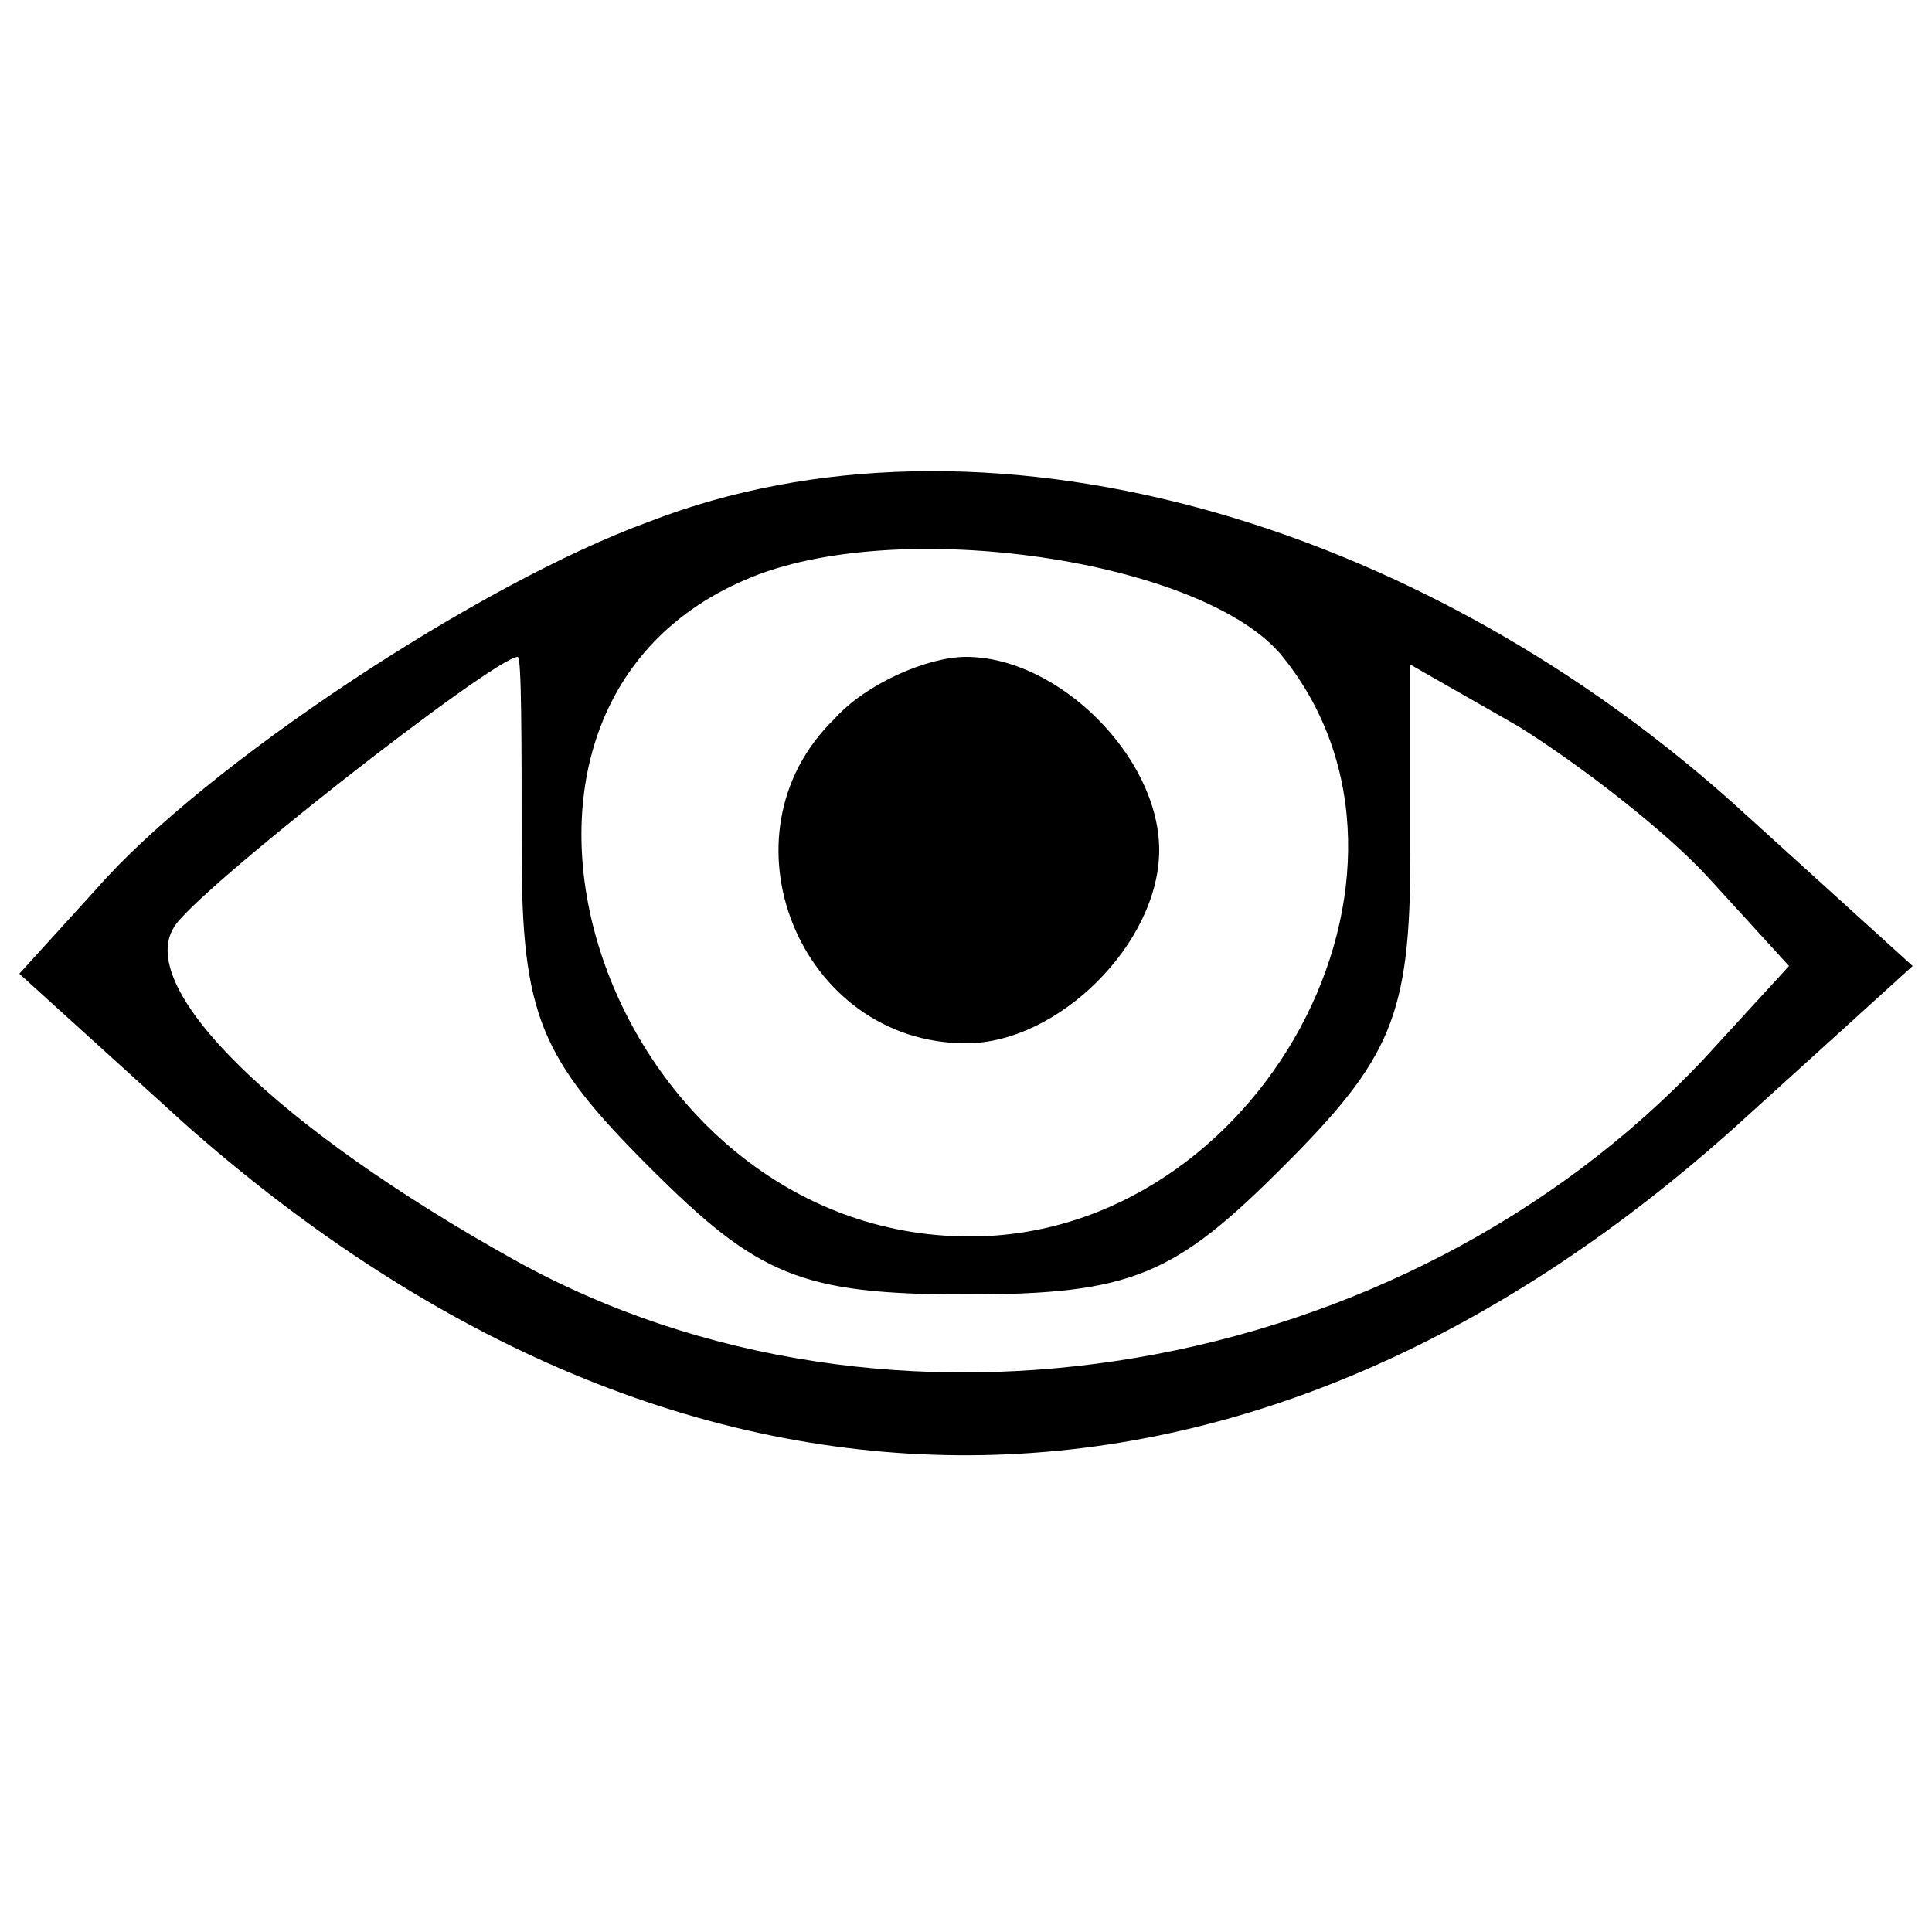
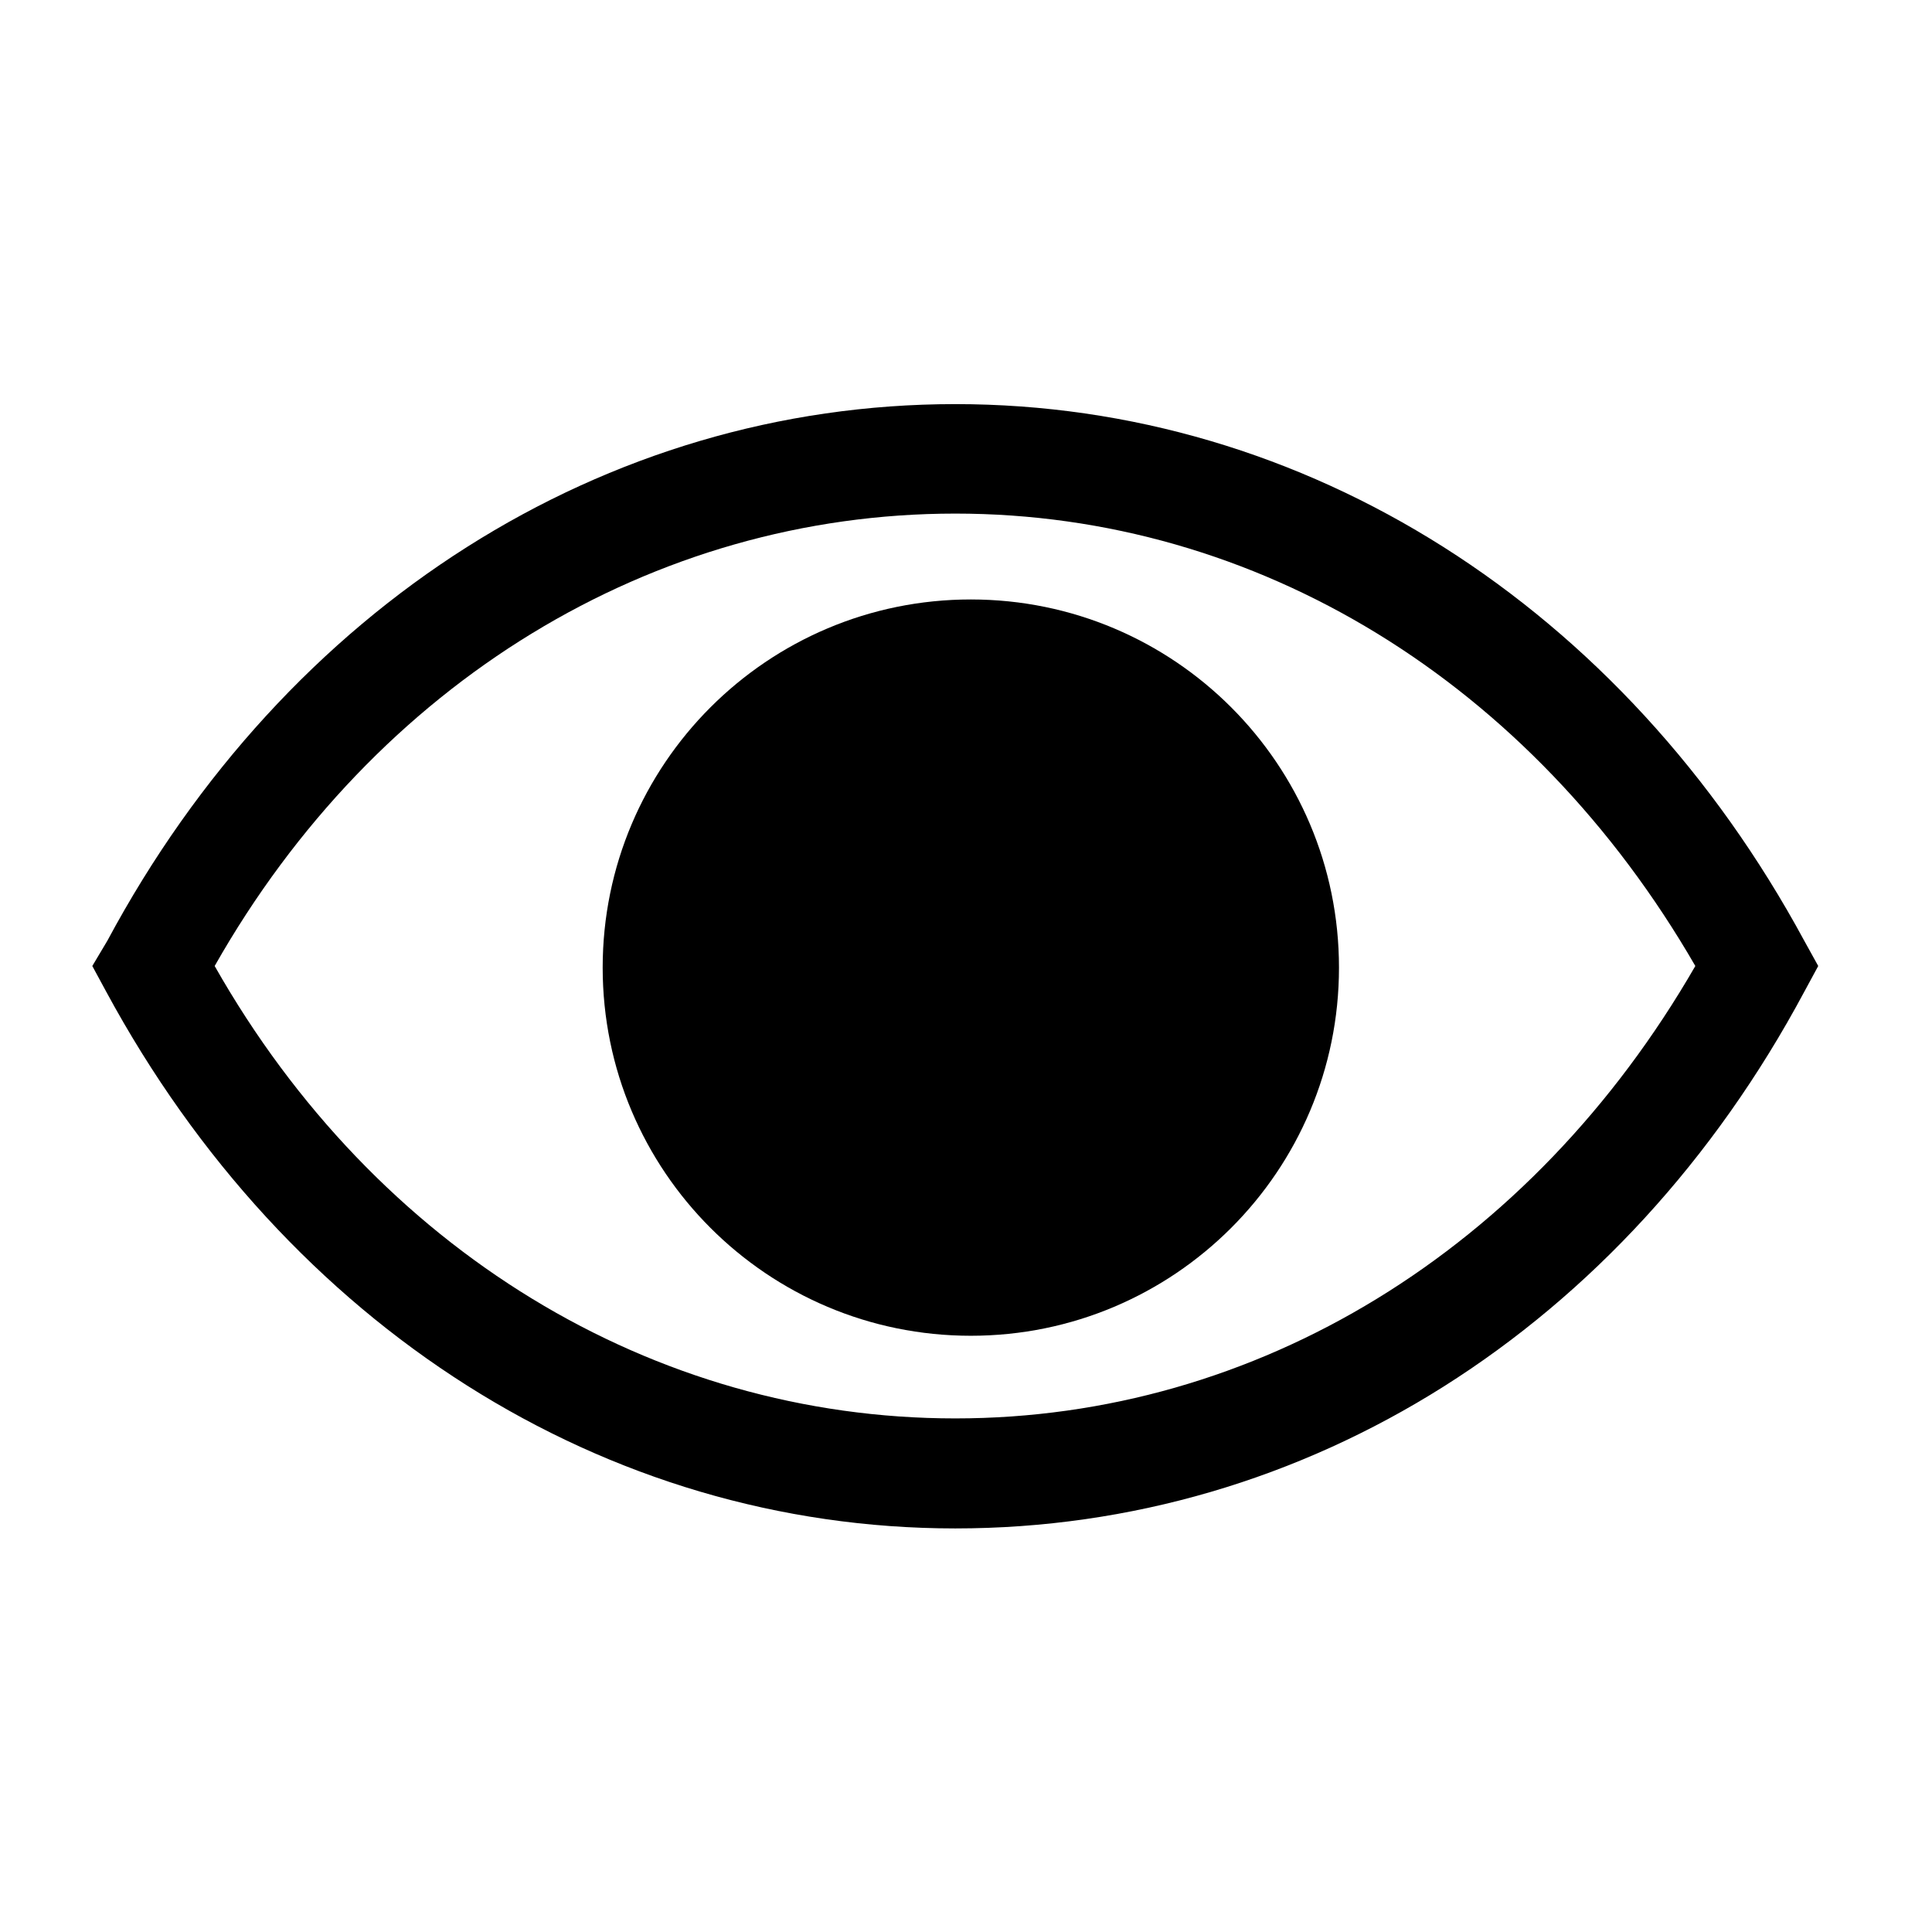
- <svg xmlns="http://www.w3.org/2000/svg" version="1.0" width="50pt" height="50pt" viewBox="0 0 50 50" preserveAspectRatio="xMidYMid meet">
-   <g transform="translate(0,50) scale(0.1,-0.1)" fill="#000000" stroke="none">
-     <path d="M168 365 c-44 -16 -115 -63 -143 -95 l-20 -22 43 -39 c130 -115 277 -114 404 2 l43 39 -43 39 c-85 78 -199 109 -284 76z m164 -35 c45 -56 -6 -150 -81 -150 -94 0 -140 135 -58 170 39 17 119 5 139 -20z m-197 -50 c0 -43 5 -54 33 -82 28 -28 39 -33 82 -33 43 0 54 5 82 33 28 28 33 39 33 81 l0 49 28 -16 c16 -10 38 -27 49 -39 l21 -23 -22 -24 c-78 -83 -211 -106 -308 -52 -61 34 -98 70 -88 86 5 9 83 70 89 70 1 0 1 -22 1 -50z" />
-     <path d="M216 314 c-31 -30 -9 -84 34 -84 24 0 50 26 50 50 0 24 -26 50 -50 50 -10 0 -26 -7 -34 -16z" />
-   </g>
+ <svg xmlns="http://www.w3.org/2000/svg" fill="#000000" width="800px" height="800px" viewBox="0 0 36 36" version="1.1" preserveAspectRatio="xMidYMid meet">
+   <path d="M33.62,17.53c-3.37-6.23-9.28-10-15.82-10S5.34,11.3,2,17.53L1.72,18l.26.48c3.37,6.23,9.28,10,15.82,10s12.46-3.72,15.82-10l.26-.48ZM17.8,26.43C12.17,26.43,7,23.29,4,18c3-5.29,8.17-8.43,13.8-8.43S28.54,12.72,31.59,18C28.54,23.29,23.42,26.43,17.8,26.43Z" class="clr-i-solid clr-i-solid-path-1" />
+   <circle cx="18.09" cy="18.03" r="6.86" class="clr-i-solid clr-i-solid-path-2" />
+   <rect x="0" y="0" width="36" height="36" fill-opacity="0" />
</svg>
